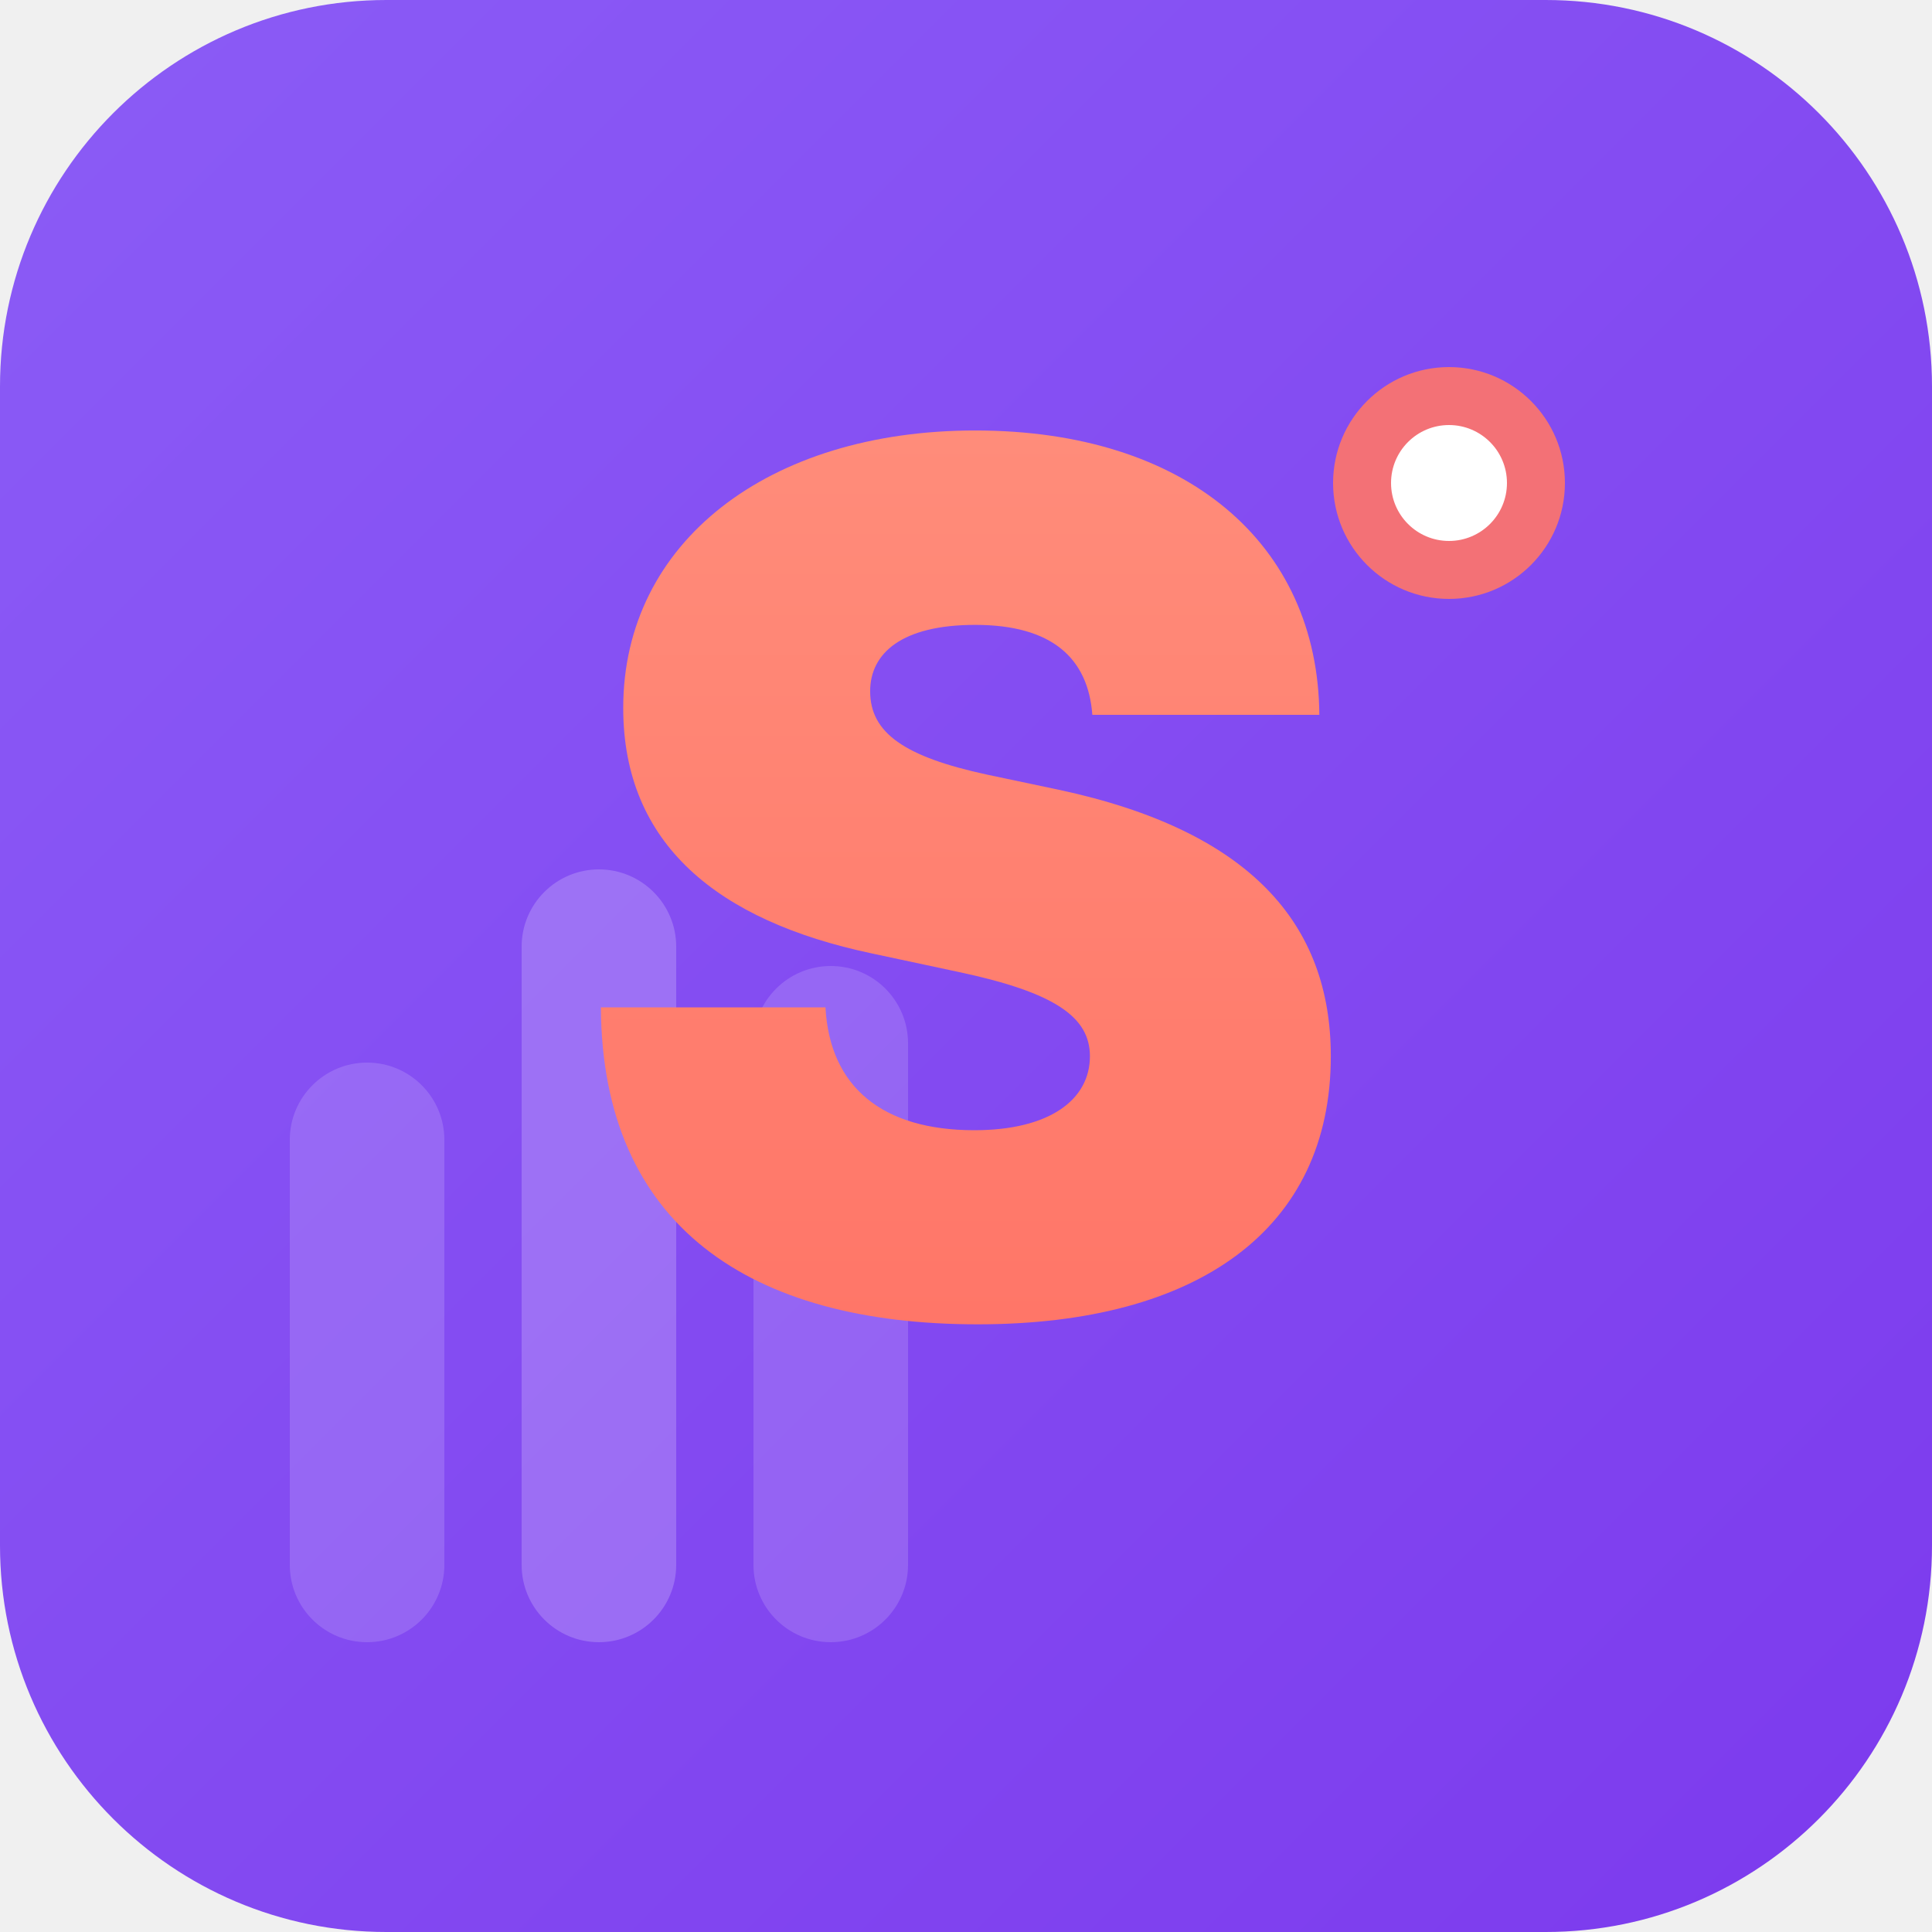
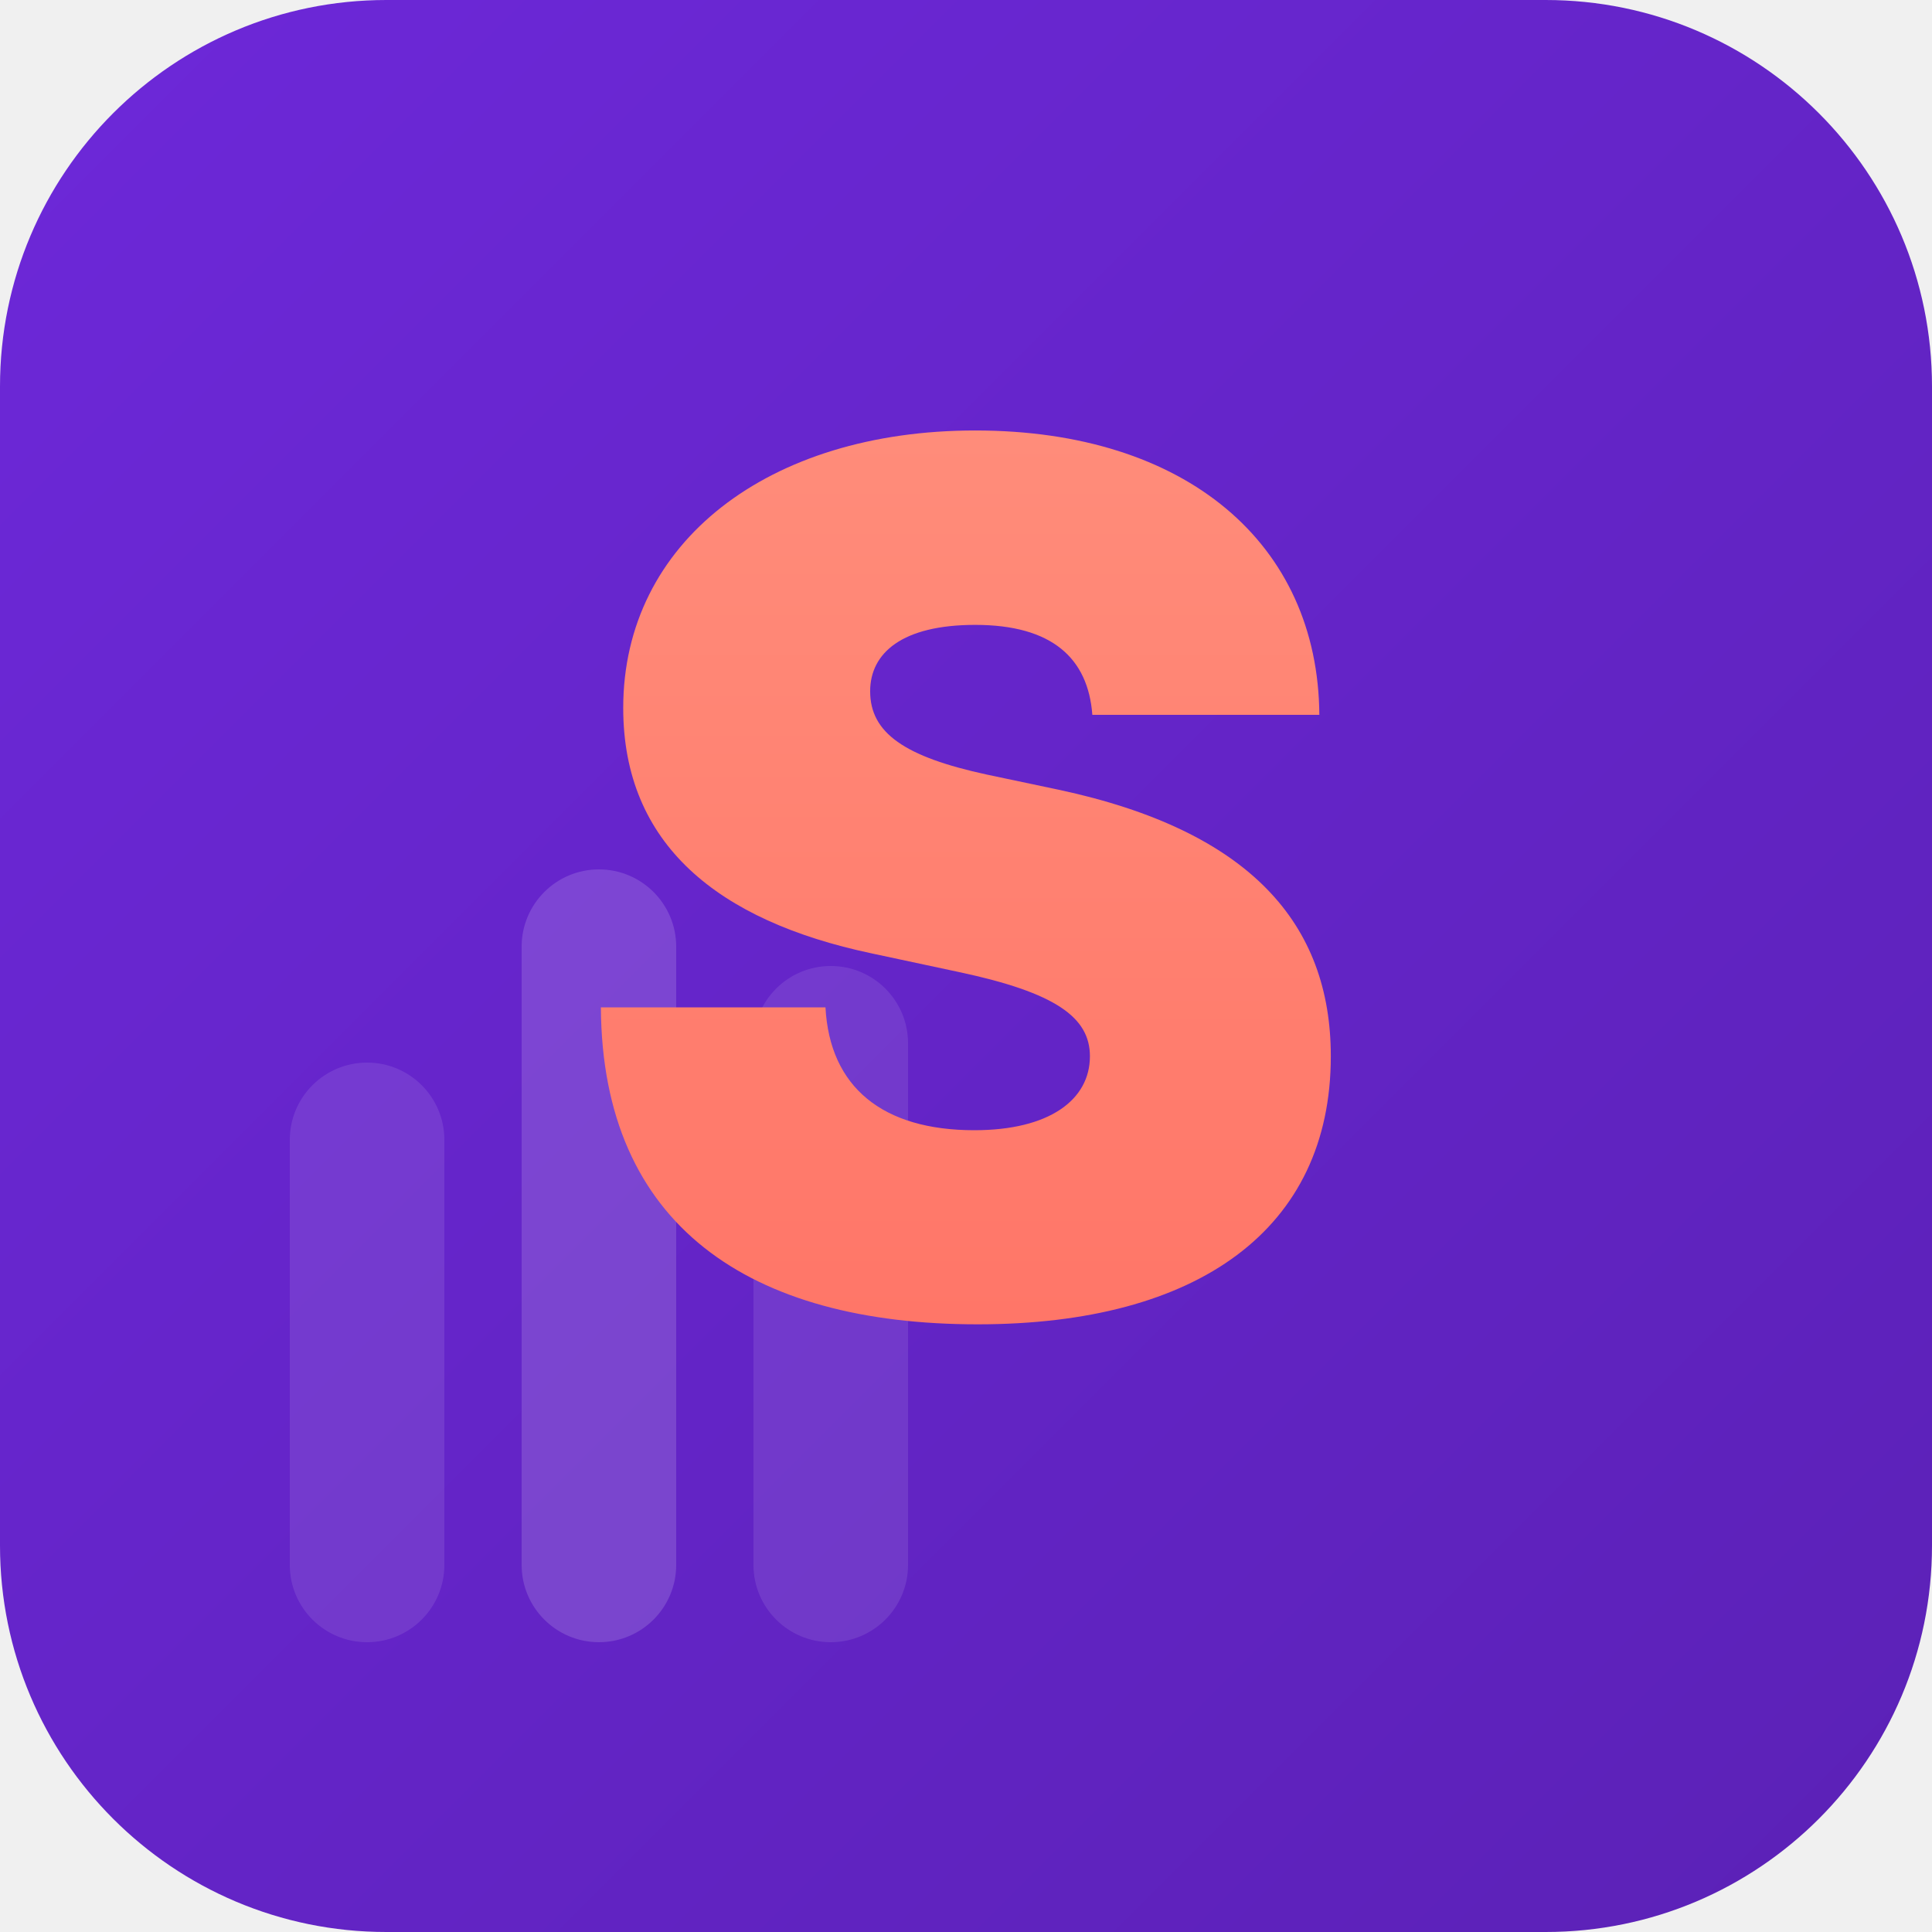
<svg xmlns="http://www.w3.org/2000/svg" viewBox="0 0 100 100">
  <defs>
    <linearGradient id="bgGrad" x1="0%" y1="0%" x2="100%" y2="100%">
-       <stop offset="0%" style="stop-color:#8b5cf6;stop-opacity:1" />
-       <stop offset="100%" style="stop-color:#7c3aed;stop-opacity:1" />
+       <stop offset="0%" style="stop-color:#6d28d9;stop-opacity:1" />
+       <stop offset="100%" style="stop-color:#5b21b6;stop-opacity:1" />
    </linearGradient>
    <linearGradient id="sGrad" x1="0%" y1="0%" x2="0%" y2="100%">
      <stop offset="0%" style="stop-color:#FF8C7A;stop-opacity:1" />
      <stop offset="100%" style="stop-color:#FF7668;stop-opacity:1" />
    </linearGradient>
  </defs>
  <rect width="100" height="100" rx="20" fill="url(#bgGrad)" />
-   <rect x="15" y="55" width="8" height="30" rx="4" fill="rgba(255,255,255,0.15)" />
-   <rect x="27" y="45" width="8" height="40" rx="4" fill="rgba(255,255,255,0.2)" />
-   <rect x="39" y="50" width="8" height="35" rx="4" fill="rgba(255,255,255,0.15)" />
+   <rect x="15" y="55" width="8" height="30" rx="4" fill="rgba(255,255,255,0.1)" />
+   <rect x="27" y="45" width="8" height="40" rx="4" fill="rgba(255,255,255,0.15)" />
+   <rect x="39" y="50" width="8" height="35" rx="4" fill="rgba(255,255,255,0.1)" />
  <text x="50" y="68" font-family="system-ui, -apple-system, sans-serif" font-size="62" font-weight="900" fill="url(#sGrad)" text-anchor="middle" letter-spacing="-2">S</text>
-   <circle cx="75" cy="25" r="6" fill="#FF7668" opacity="0.9" />
-   <circle cx="75" cy="25" r="3" fill="#fff" />
</svg>
